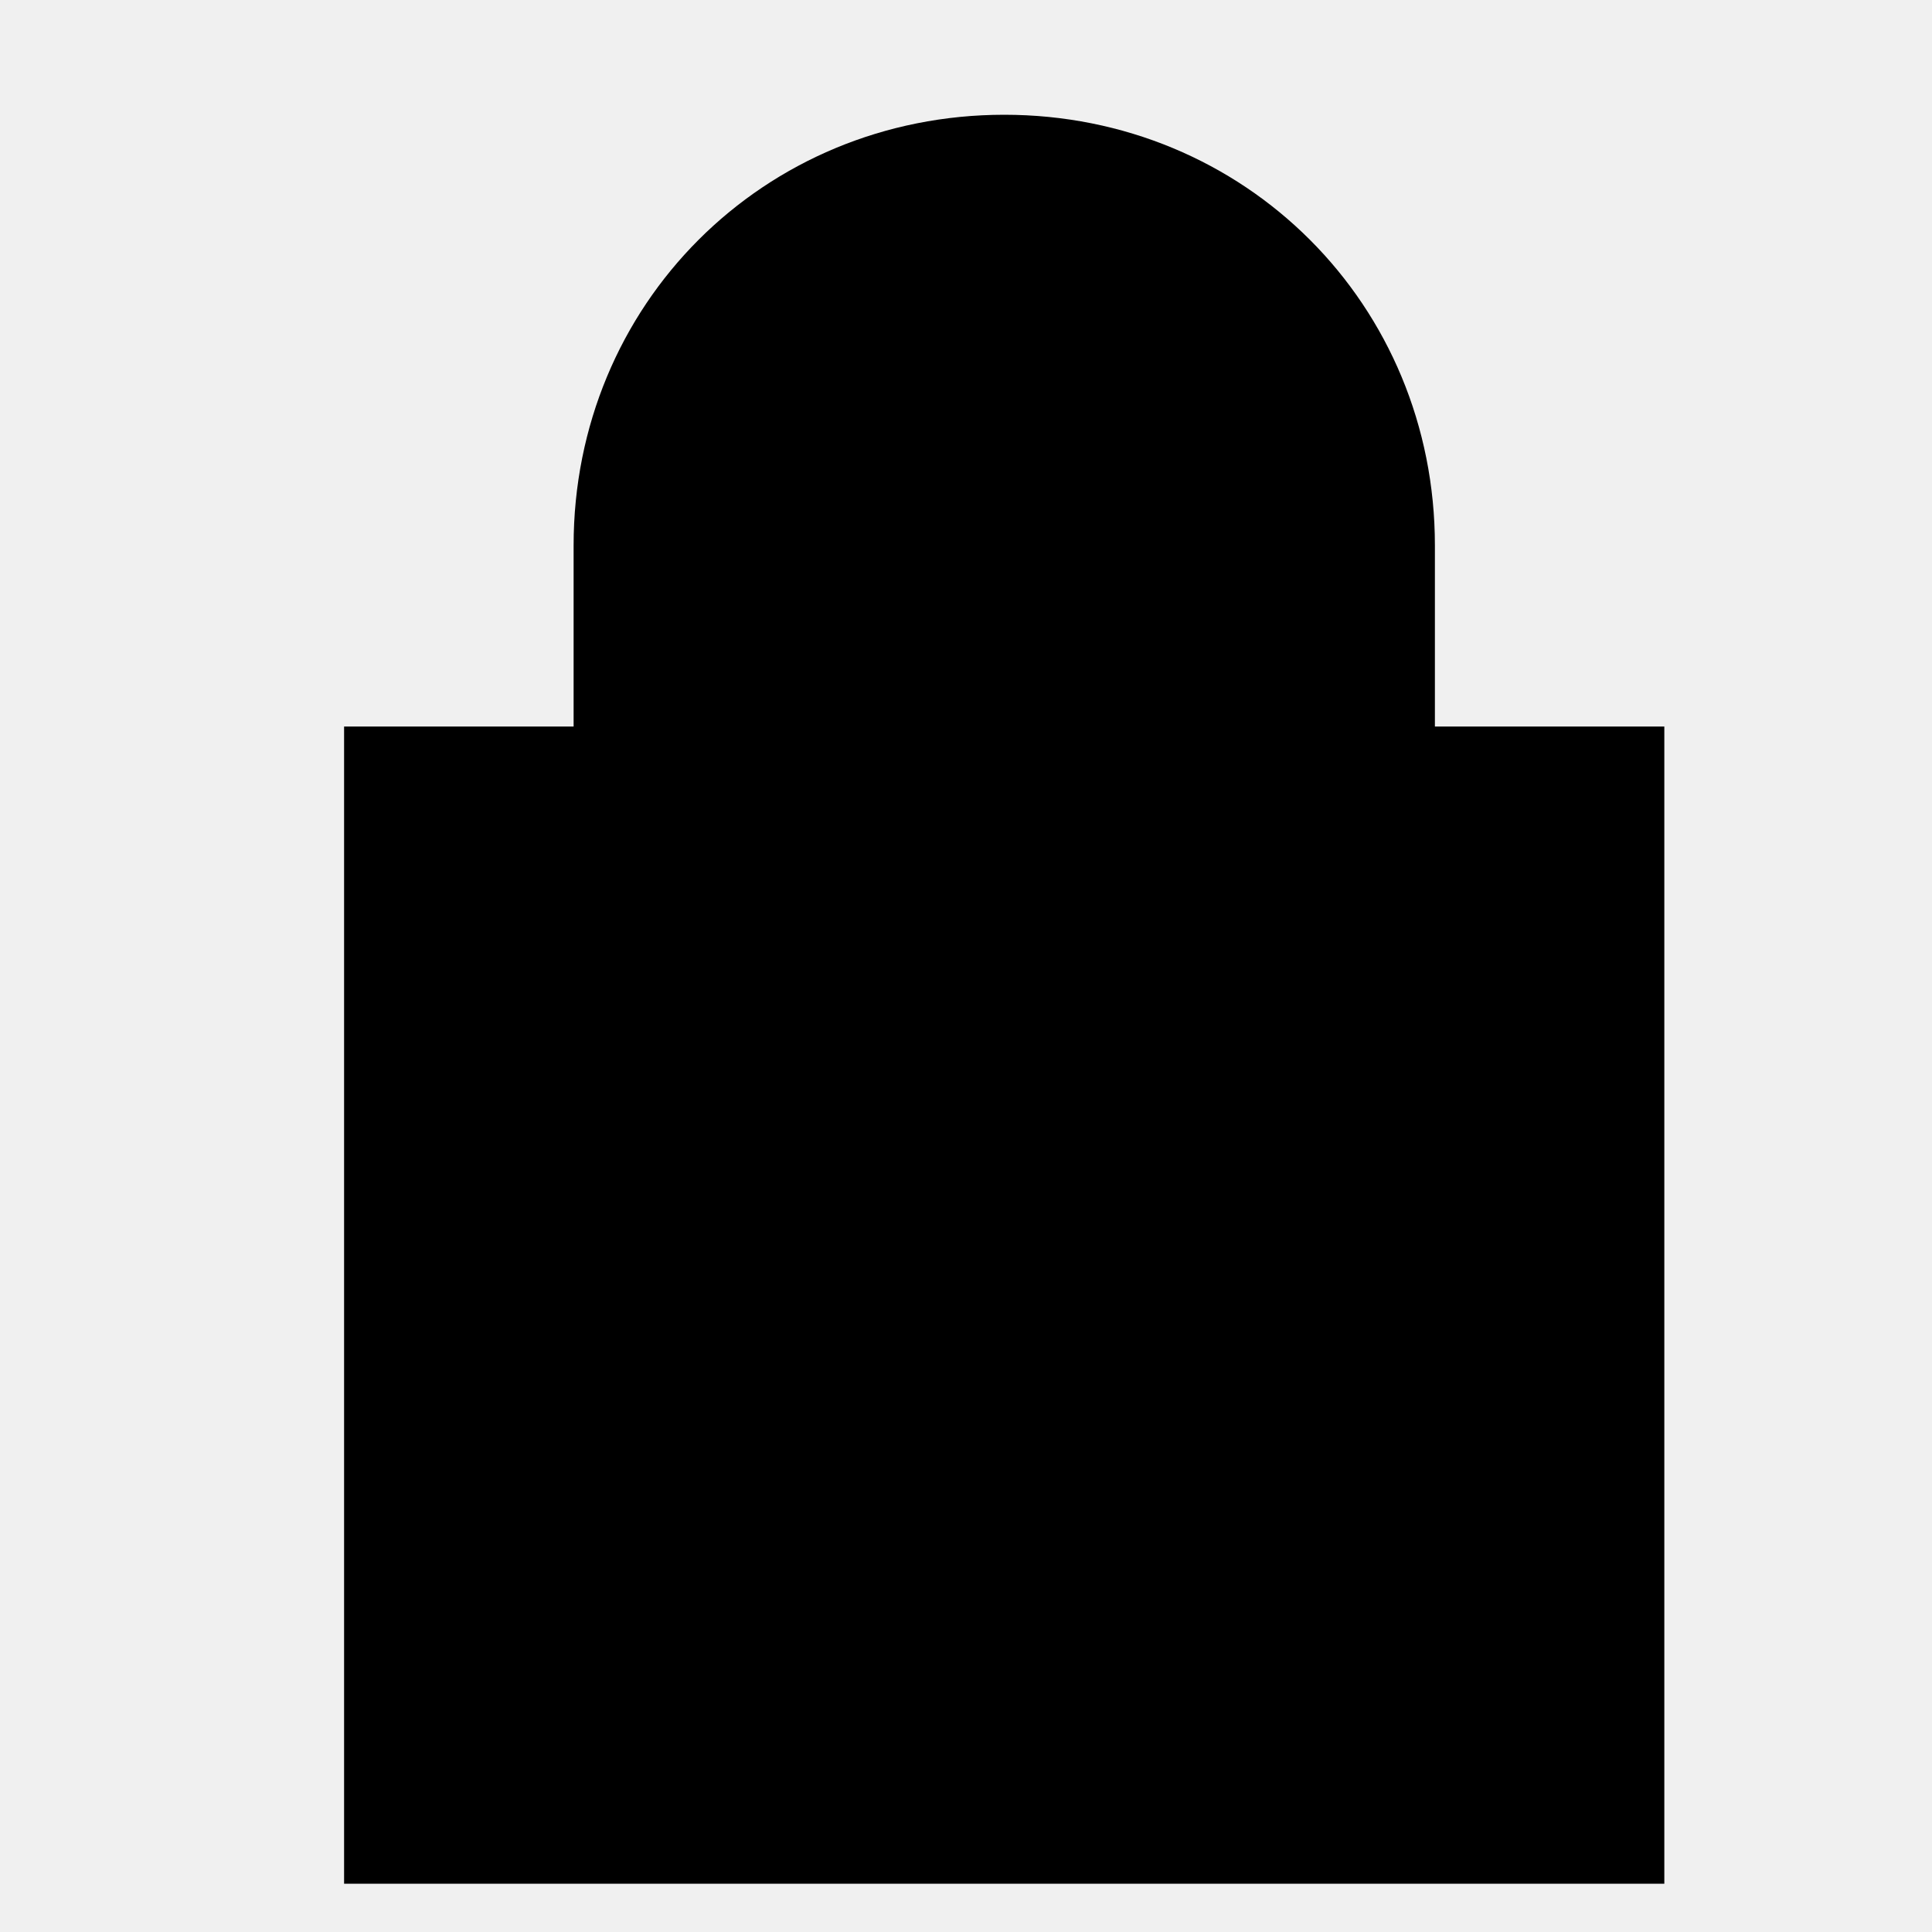
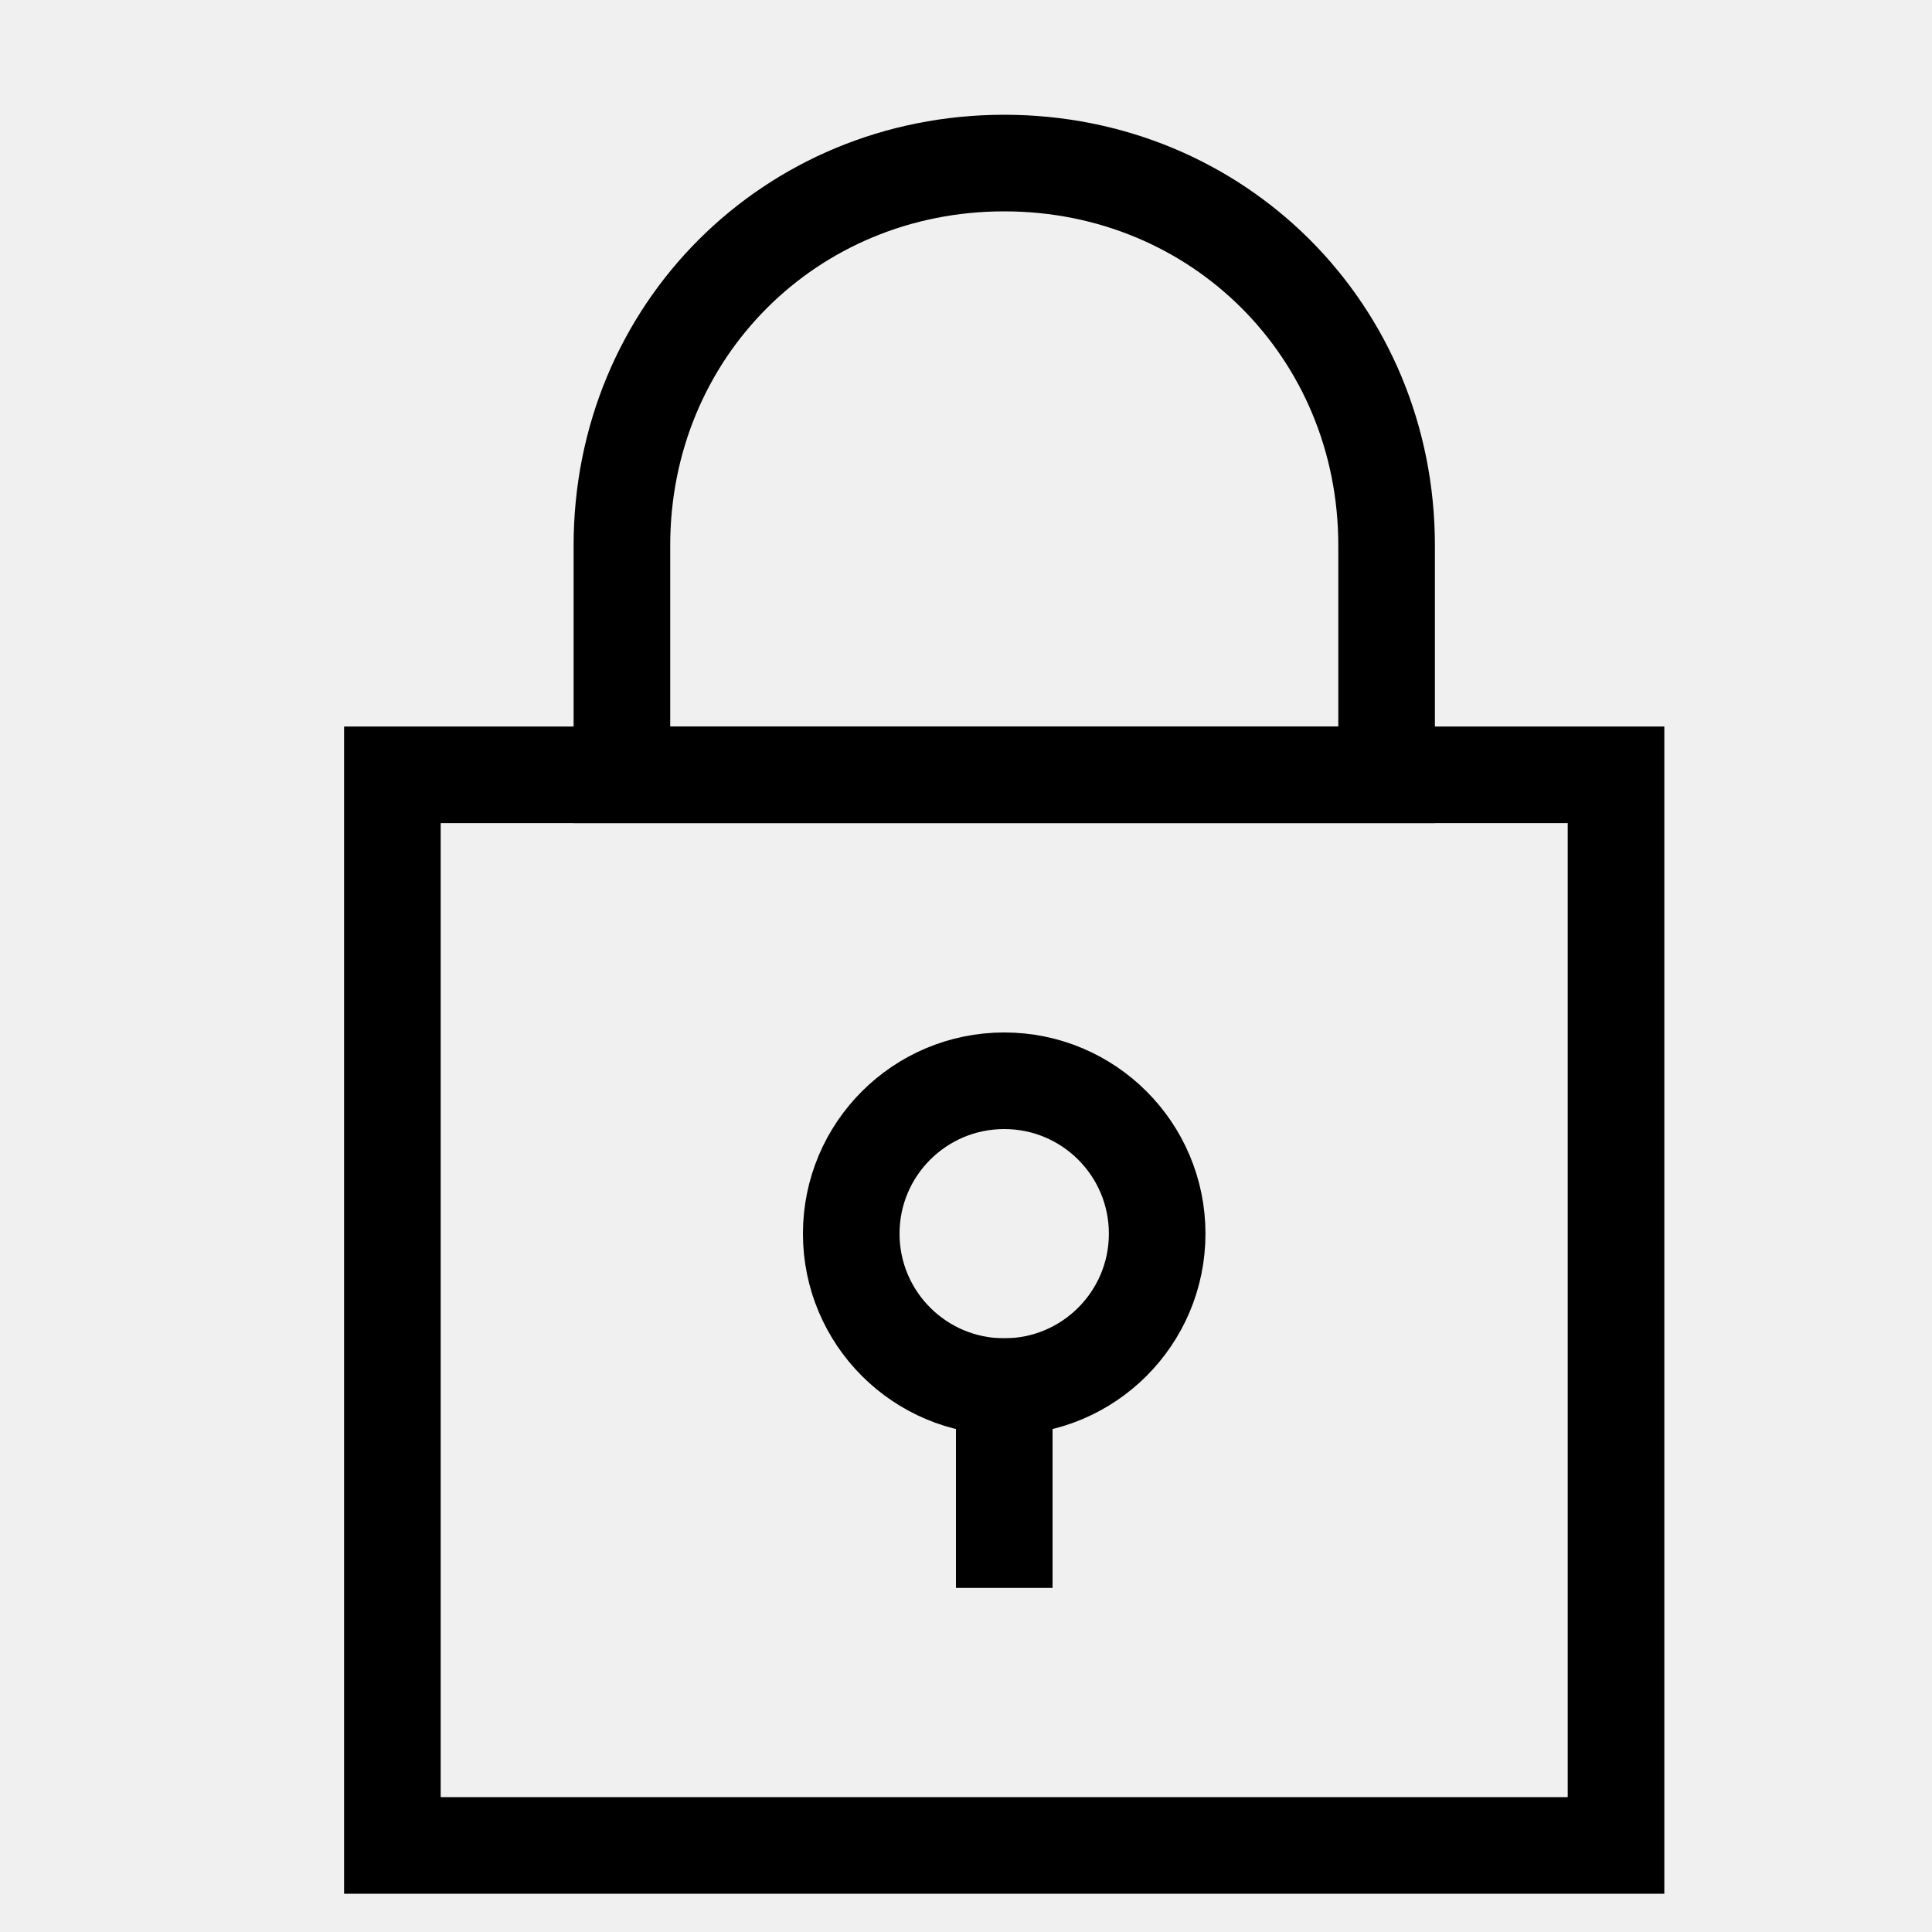
- <svg xmlns="http://www.w3.org/2000/svg" width="20" height="20" viewBox="0 0 20 20">
+ <svg xmlns="http://www.w3.org/2000/svg" width="20" height="20" viewBox="0 0 20 20" fill="none">
  <g clip-path="url(#clip0_1_38)">
    <path d="M10.396 1.688C8.179 1.688 6.438 3.429 6.438 5.646V8.021H14.354V5.646C14.354 3.429 12.613 1.688 10.396 1.688Z" stroke="currentColor" stroke-miterlimit="10" stroke-linecap="square" />
    <path d="M16.729 8.021H4.062V19.104H16.729V8.021Z" stroke="currentColor" stroke-miterlimit="10" stroke-linecap="square" />
    <path d="M10.396 14.354C11.27 14.354 11.979 13.645 11.979 12.771C11.979 11.896 11.27 11.188 10.396 11.188C9.521 11.188 8.812 11.896 8.812 12.771C8.812 13.645 9.521 14.354 10.396 14.354Z" stroke="currentColor" stroke-miterlimit="10" stroke-linecap="square" />
    <path d="M10.396 14.354V15.938" stroke="currentColor" stroke-miterlimit="10" stroke-linecap="square" />
  </g>
-   <defs>
-     <clipPath id="clip0_1_38">
-       <rect width="19" height="19" fill="white" transform="translate(0.5 0.5)" />
-     </clipPath>
-   </defs>
</svg>
